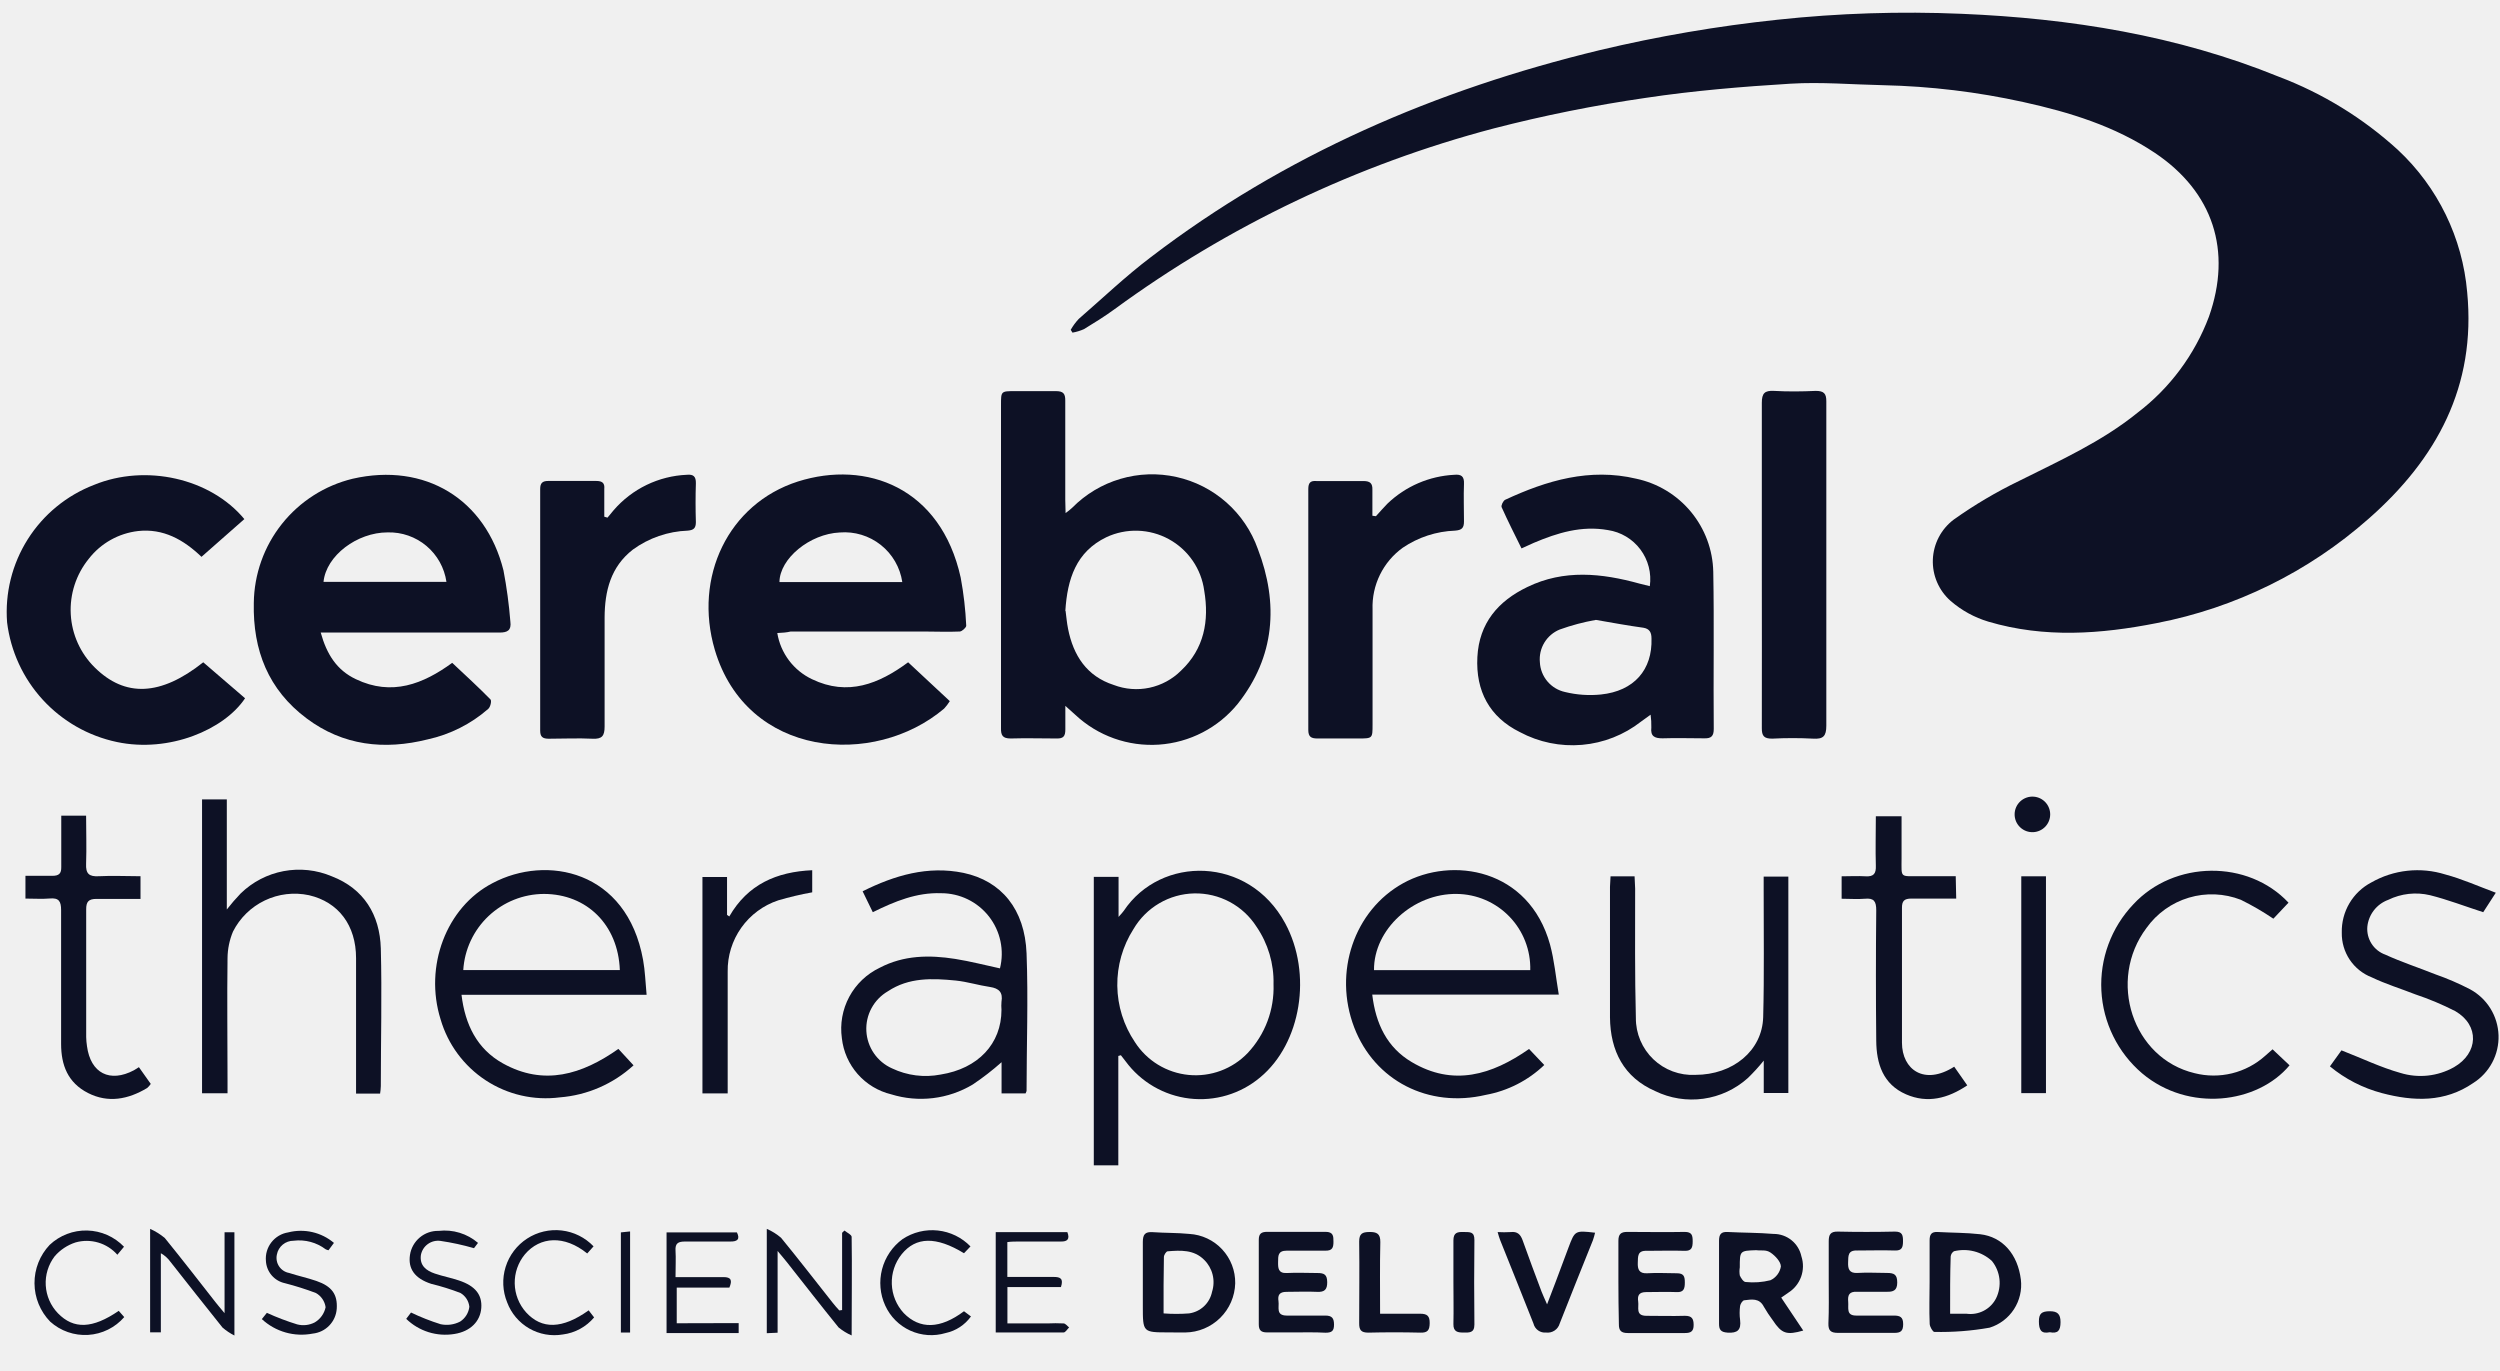
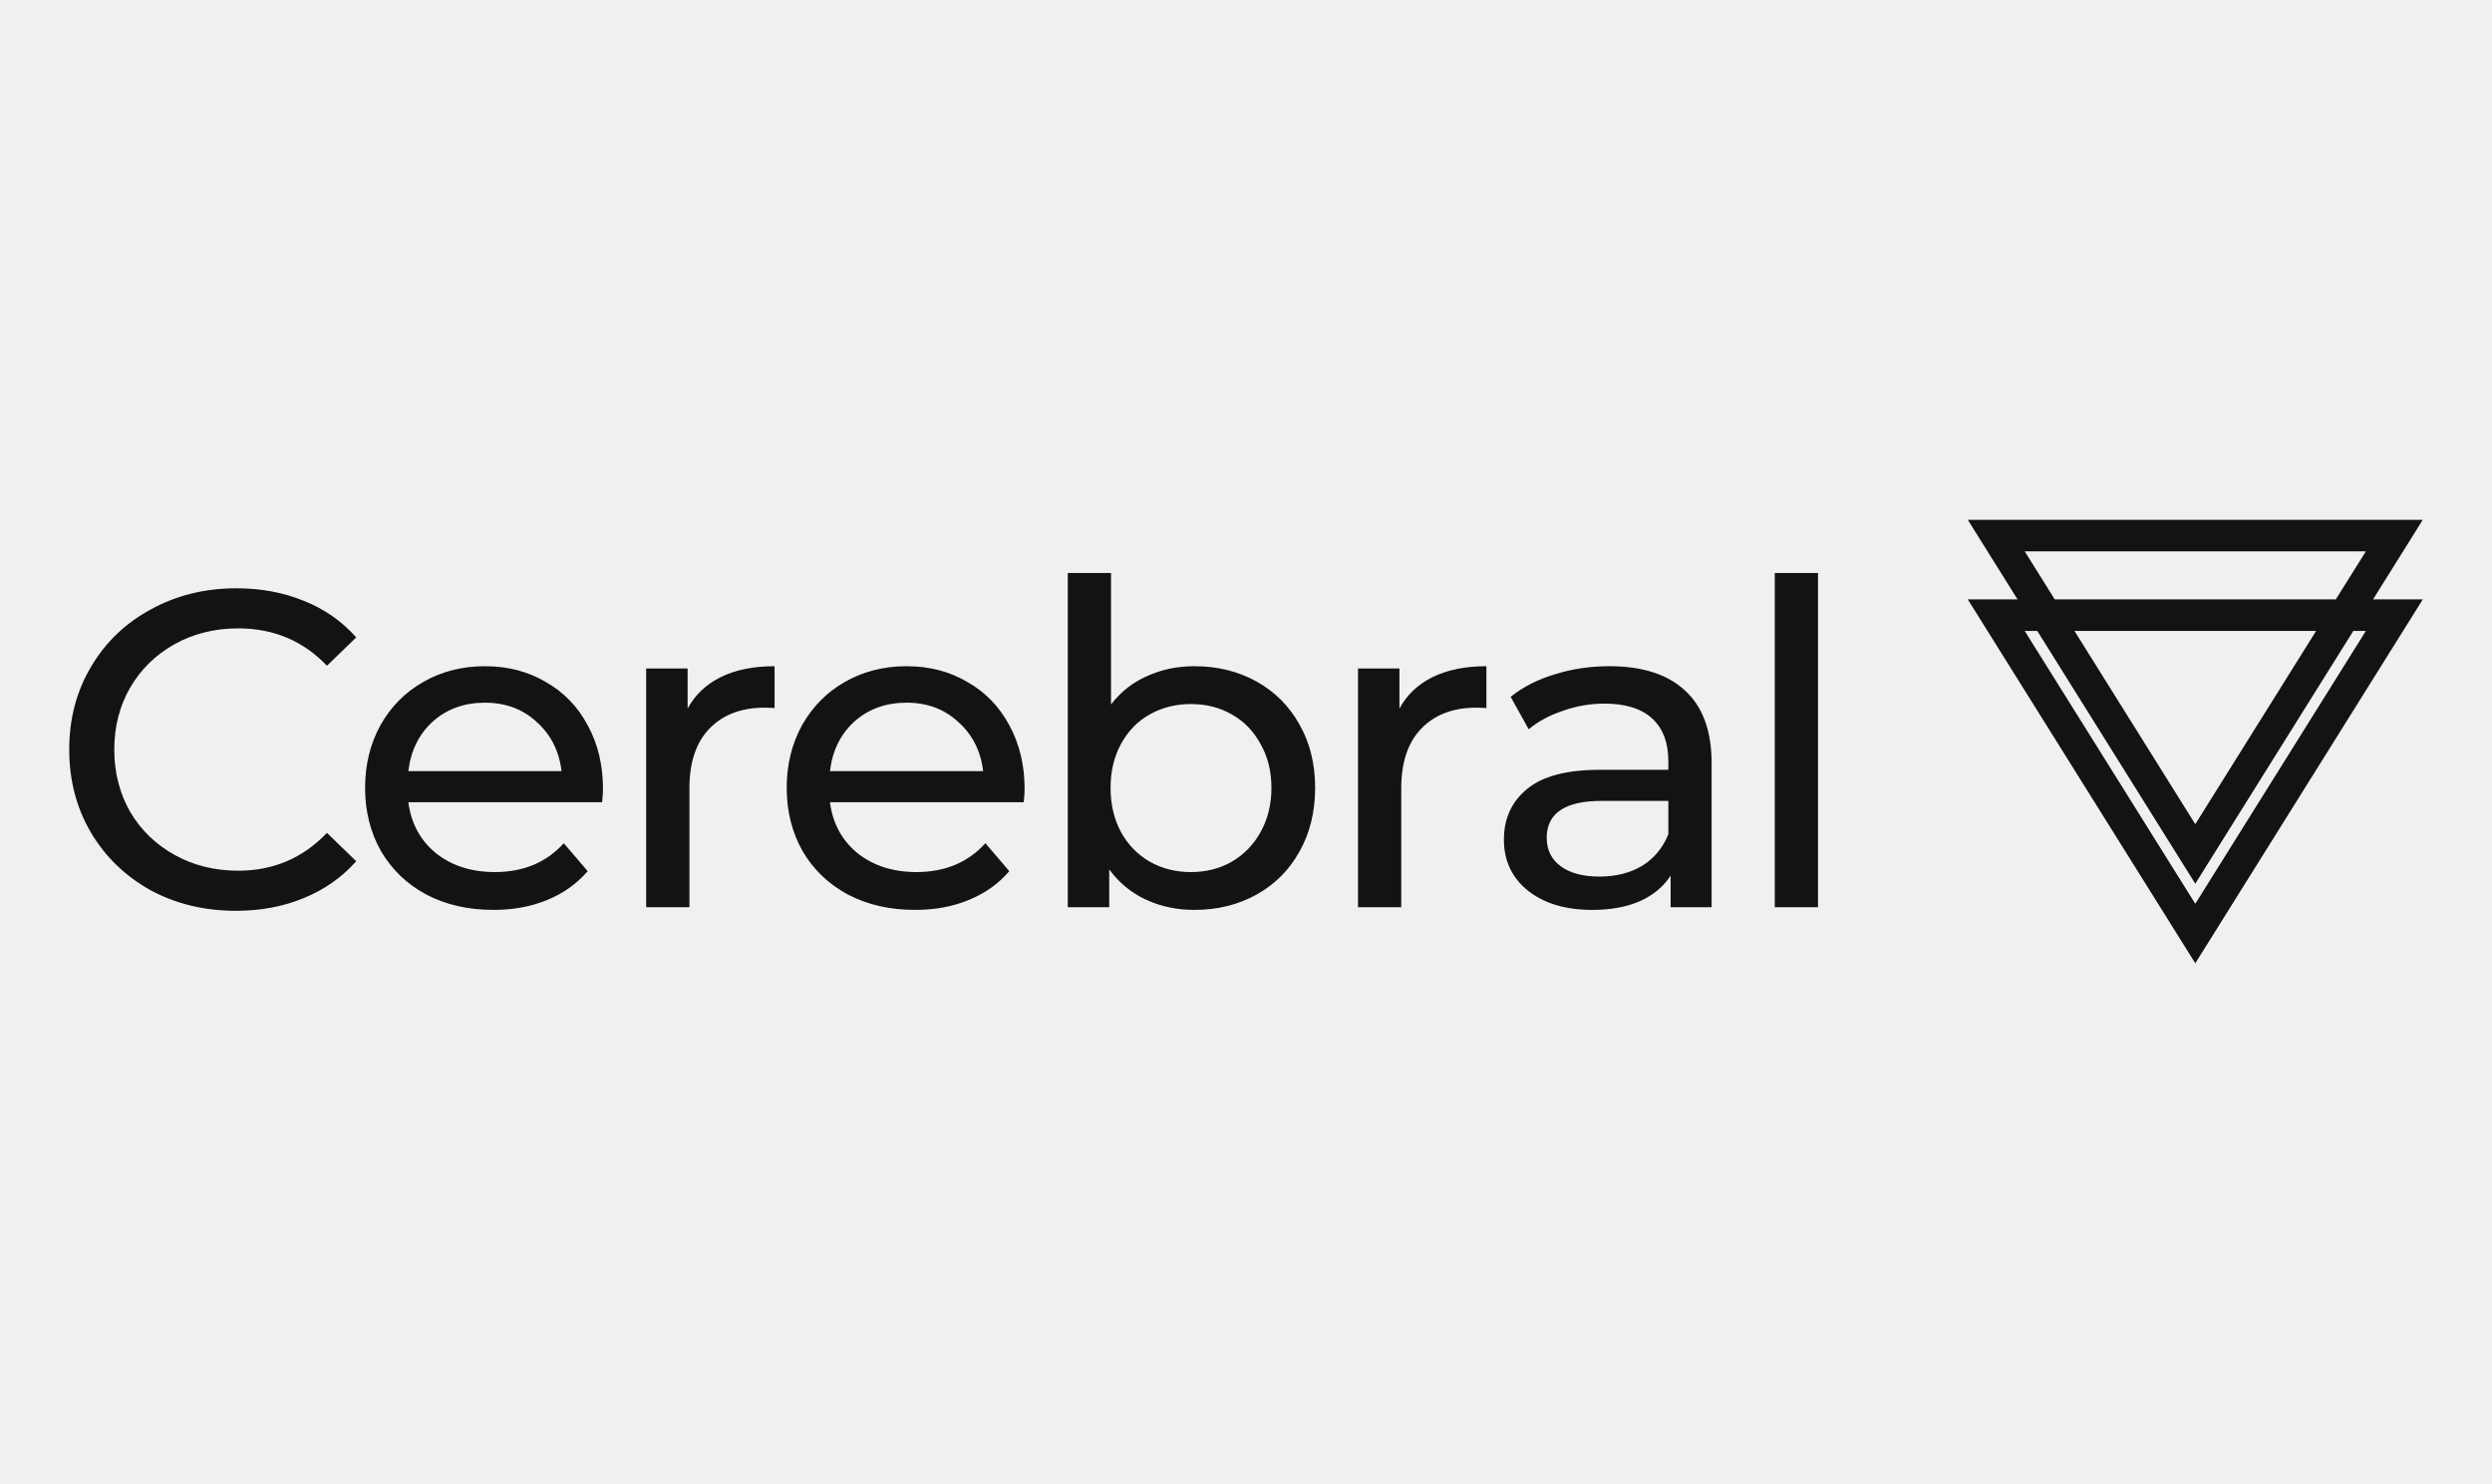
- <svg xmlns="http://www.w3.org/2000/svg" width="312" height="171" viewBox="0 0 312 171" fill="none">
-   <g clipPath="url(#clip0_1993_4773)">
-     <path d="M133.625 41.163C133.903 40.672 134.239 40.216 134.625 39.803C137.625 37.203 140.465 34.483 143.625 32.093C160.345 19.314 179.235 11.194 199.625 6.263C206.932 4.522 214.344 3.253 221.815 2.463C229.452 1.643 237.141 1.395 244.815 1.723C258.385 2.293 271.695 4.413 284.365 9.563C289.862 11.641 294.914 14.743 299.255 18.703C304.241 23.355 307.323 29.69 307.905 36.483C309.035 48.194 304.105 57.283 295.575 64.763C288.086 71.376 278.964 75.865 269.155 77.763C262.155 79.144 255.155 79.653 248.155 77.584C246.411 77.064 244.798 76.178 243.425 74.984C242.699 74.341 242.124 73.545 241.743 72.653C241.361 71.761 241.183 70.795 241.22 69.826C241.258 68.857 241.51 67.908 241.958 67.048C242.407 66.188 243.041 65.439 243.815 64.853C246.401 63.013 249.137 61.394 251.995 60.014C257.085 57.464 262.285 55.133 266.745 51.523C270.792 48.444 273.888 44.285 275.675 39.523C278.585 31.294 276.205 23.963 268.935 19.084C263.935 15.743 258.315 14.014 252.545 12.743C246.791 11.471 240.926 10.764 235.035 10.633C231.175 10.553 227.295 10.213 223.455 10.444C217.455 10.813 211.375 11.313 205.395 12.213C198.997 13.14 192.654 14.416 186.395 16.034C169.366 20.528 153.329 28.173 139.115 38.574C137.885 39.474 136.585 40.283 135.285 41.074C134.825 41.278 134.341 41.426 133.845 41.514L133.625 41.163Z" fill="#0D1125" />
-     <path d="M132.985 64.033C133.275 63.827 133.552 63.603 133.815 63.363C135.48 61.675 137.546 60.437 139.821 59.766C142.095 59.094 144.502 59.012 146.817 59.526C149.132 60.039 151.279 61.133 153.055 62.703C154.832 64.273 156.181 66.269 156.975 68.503C159.595 75.323 159.115 81.973 154.465 87.843C153.262 89.32 151.769 90.533 150.077 91.408C148.386 92.283 146.533 92.801 144.633 92.93C142.733 93.058 140.826 92.794 139.033 92.155C137.239 91.516 135.596 90.514 134.205 89.213L132.955 88.093C132.955 89.323 132.955 90.183 132.955 91.033C132.955 91.883 132.715 92.183 131.865 92.163C129.955 92.163 128.035 92.103 126.125 92.163C125.125 92.163 124.905 91.763 124.925 90.873C124.925 88.963 124.925 87.053 124.925 85.143V50.523C124.925 48.813 124.925 48.813 126.695 48.813C128.465 48.813 130.095 48.813 131.785 48.813C132.705 48.813 132.955 49.133 132.945 50.003C132.945 54.123 132.945 58.243 132.945 62.363L132.985 64.033ZM132.985 76.243C133.075 76.893 133.135 77.693 133.295 78.483C133.955 81.813 135.635 84.403 138.995 85.483C140.416 86.026 141.964 86.147 143.453 85.831C144.941 85.515 146.306 84.776 147.385 83.703C150.285 80.973 150.925 77.473 150.285 73.703C150.104 72.362 149.609 71.081 148.841 69.966C148.073 68.851 147.054 67.932 145.865 67.284C144.677 66.635 143.352 66.276 141.999 66.234C140.646 66.192 139.301 66.469 138.075 67.043C134.305 68.863 133.205 72.243 132.955 76.243H132.985Z" fill="#0D1125" />
-     <path d="M97.006 79.003C97.208 80.242 97.708 81.413 98.462 82.416C99.216 83.42 100.202 84.225 101.336 84.763C105.816 86.923 109.716 85.333 113.336 82.653L118.536 87.503C118.328 87.834 118.09 88.146 117.826 88.433C109.076 95.843 93.196 94.593 89.206 81.093C86.536 72.023 90.876 62.883 99.576 60.093C108.126 57.383 117.416 60.833 119.896 72.093C120.265 74.075 120.495 76.08 120.586 78.093C120.586 78.313 120.076 78.793 119.786 78.813C118.306 78.883 116.786 78.813 115.326 78.813H98.676C98.176 78.933 97.676 78.973 97.006 79.003ZM112.606 72.643C112.333 70.815 111.376 69.158 109.927 68.009C108.479 66.86 106.649 66.304 104.806 66.453C101.066 66.623 97.306 69.703 97.276 72.643H112.606Z" fill="#0D1125" />
-     <path d="M56.435 82.723C58.055 84.243 59.675 85.723 61.215 87.293C61.375 87.453 61.215 88.243 60.915 88.483C58.763 90.359 56.173 91.662 53.385 92.273C47.965 93.633 42.815 93.063 38.275 89.663C33.485 86.083 31.545 81.153 31.675 75.253C31.715 71.663 32.951 68.188 35.188 65.379C37.425 62.569 40.534 60.586 44.025 59.743C53.025 57.693 60.605 62.263 62.835 71.193C63.238 73.306 63.526 75.439 63.695 77.583C63.835 78.653 63.355 78.953 62.315 78.943C55.485 78.943 48.645 78.943 41.805 78.943H40.025C40.775 81.653 42.025 83.633 44.415 84.763C48.905 86.913 52.815 85.363 56.435 82.723ZM55.715 72.613C55.461 70.864 54.573 69.269 53.219 68.131C51.866 66.994 50.142 66.393 48.375 66.443C44.565 66.443 40.705 69.343 40.375 72.613H55.715Z" fill="#0D1125" />
-     <path d="M205.896 73.153C206.125 71.532 205.703 69.887 204.724 68.576C203.744 67.264 202.285 66.393 200.666 66.153C197.376 65.573 194.386 66.493 191.426 67.743L189.886 68.443C189.026 66.703 188.176 65.023 187.406 63.303C187.306 63.093 187.596 62.493 187.846 62.373C193.046 59.953 198.406 58.373 204.206 59.743C206.883 60.313 209.289 61.771 211.034 63.88C212.778 65.99 213.759 68.627 213.816 71.363C213.936 77.893 213.816 84.433 213.876 90.963C213.876 91.833 213.596 92.173 212.696 92.143C210.956 92.143 209.216 92.083 207.476 92.143C206.476 92.143 205.966 91.883 206.086 90.793C206.098 90.258 206.068 89.724 205.996 89.193L204.806 90.053C202.683 91.716 200.122 92.725 197.436 92.957C194.749 93.19 192.053 92.636 189.676 91.363C185.906 89.503 184.156 86.253 184.376 82.003C184.596 77.753 186.986 75.003 190.606 73.263C195.186 71.033 199.906 71.533 204.606 72.833L205.896 73.153ZM199.166 77.363C197.631 77.634 196.122 78.035 194.656 78.563C193.859 78.886 193.187 79.458 192.74 80.193C192.294 80.928 192.096 81.787 192.176 82.643C192.217 83.522 192.547 84.364 193.115 85.036C193.682 85.709 194.456 86.175 195.316 86.363C196.781 86.721 198.296 86.826 199.796 86.673C203.936 86.243 206.236 83.583 206.106 79.673C206.106 78.923 205.856 78.473 205.106 78.343C203.206 78.083 201.346 77.743 199.166 77.363Z" fill="#0D1125" />
-     <path d="M25.365 82.653L30.585 87.143C27.995 91.043 21.135 93.993 14.585 92.603C11.03 91.853 7.799 90.011 5.343 87.334C2.886 84.657 1.328 81.279 0.885 77.673C0.607 74.026 1.513 70.387 3.467 67.296C5.422 64.204 8.321 61.826 11.735 60.513C18.165 57.873 26.245 59.663 30.495 64.783L25.145 69.493C22.895 67.333 20.365 65.933 17.235 66.273C16.029 66.412 14.862 66.79 13.804 67.386C12.746 67.982 11.819 68.783 11.075 69.743C9.494 71.691 8.694 74.156 8.831 76.661C8.967 79.166 10.031 81.53 11.815 83.293C15.605 87.053 20.055 86.873 25.365 82.653Z" fill="#0D1125" />
-     <path d="M219.875 70.513C219.875 63.763 219.875 57.023 219.875 50.273C219.875 49.073 220.235 48.723 221.395 48.783C223.135 48.883 224.875 48.863 226.615 48.783C227.615 48.783 227.935 49.113 227.925 50.093C227.925 53.873 227.925 57.643 227.925 61.423C227.925 71.133 227.925 80.853 227.925 90.563C227.925 91.883 227.535 92.263 226.265 92.183C224.566 92.093 222.864 92.093 221.165 92.183C220.165 92.183 219.865 91.863 219.875 90.863C219.895 84.083 219.875 77.293 219.875 70.513Z" fill="#0D1125" />
-     <path d="M75.815 64.603L76.585 63.673C77.725 62.352 79.123 61.279 80.693 60.519C82.263 59.759 83.972 59.328 85.715 59.253C86.525 59.173 86.865 59.453 86.845 60.313C86.795 61.923 86.795 63.533 86.845 65.153C86.845 65.913 86.575 66.153 85.845 66.223C83.37 66.31 80.977 67.135 78.975 68.593C76.205 70.753 75.475 73.763 75.455 77.053C75.455 81.593 75.455 86.143 75.455 90.673C75.455 91.833 75.145 92.253 73.945 92.193C72.125 92.103 70.295 92.193 68.475 92.193C67.715 92.193 67.415 91.943 67.415 91.193C67.415 81.133 67.415 71.077 67.415 61.023C67.415 60.303 67.685 60.023 68.415 60.023C70.415 60.023 72.415 60.023 74.415 60.023C75.185 60.023 75.485 60.303 75.415 61.023C75.415 62.173 75.415 63.333 75.415 64.483L75.815 64.603Z" fill="#0D1125" />
-     <path d="M171.715 64.423C172.195 63.903 172.655 63.353 173.155 62.853C175.415 60.687 178.379 59.409 181.505 59.253C182.365 59.173 182.745 59.443 182.705 60.373C182.645 61.943 182.705 63.513 182.705 65.083C182.705 65.913 182.415 66.153 181.605 66.223C179.264 66.305 176.993 67.047 175.055 68.363C173.845 69.238 172.869 70.397 172.214 71.738C171.558 73.079 171.242 74.561 171.295 76.053C171.295 80.853 171.295 85.653 171.295 90.443C171.295 92.153 171.295 92.163 169.515 92.163C167.735 92.163 166.115 92.163 164.425 92.163C163.635 92.163 163.275 91.963 163.275 91.093C163.275 81.093 163.275 71.073 163.275 61.033C163.275 60.273 163.525 59.973 164.275 60.033C166.275 60.033 168.185 60.033 170.135 60.033C170.965 60.033 171.305 60.293 171.275 61.133C171.275 62.203 171.275 63.283 171.275 64.363L171.715 64.423Z" fill="#0D1125" />
-     <path d="M139.566 131.783V145.433H136.506V109.433H139.596V114.433C139.996 113.963 140.146 113.833 140.246 113.673C144.876 106.743 155.826 106.793 160.386 115.213C163.806 121.523 162.386 130.213 157.276 134.453C156.063 135.475 154.653 136.236 153.133 136.69C151.614 137.145 150.017 137.282 148.442 137.095C146.868 136.908 145.348 136.399 143.978 135.6C142.607 134.802 141.416 133.731 140.476 132.453C140.286 132.193 140.086 131.943 139.886 131.693L139.566 131.783ZM158.936 122.833C159 120.272 158.255 117.756 156.806 115.643C155.975 114.346 154.825 113.283 153.466 112.557C152.107 111.831 150.584 111.466 149.044 111.497C147.503 111.528 145.997 111.954 144.668 112.735C143.34 113.515 142.233 114.623 141.456 115.953C140.108 118.065 139.407 120.525 139.439 123.03C139.471 125.535 140.235 127.977 141.636 130.053C142.371 131.2 143.357 132.164 144.52 132.874C145.682 133.584 146.99 134.021 148.346 134.152C149.701 134.283 151.069 134.104 152.346 133.63C153.622 133.156 154.775 132.398 155.716 131.413C156.792 130.266 157.63 128.917 158.183 127.445C158.735 125.972 158.991 124.405 158.936 122.833Z" fill="#0D1125" />
-     <path d="M80.696 124.153H57.596C58.046 127.893 59.546 130.913 62.746 132.703C67.876 135.563 72.616 134.113 77.176 130.903L79.066 132.953C76.528 135.277 73.286 136.685 69.856 136.953C66.623 137.367 63.349 136.613 60.623 134.828C57.897 133.042 55.898 130.342 54.986 127.213C52.916 120.613 55.686 113.213 61.476 110.213C68.196 106.643 78.226 108.583 80.256 119.793C80.506 121.163 80.546 122.563 80.696 124.153ZM77.356 121.063C77.146 115.423 73.246 111.573 67.876 111.563C65.306 111.574 62.837 112.561 60.968 114.326C59.1 116.09 57.973 118.499 57.816 121.063H77.356Z" fill="#0D1125" />
-     <path d="M194.536 124.123H171.256C171.686 127.783 173.116 130.733 176.176 132.543C181.356 135.623 186.176 134.163 190.826 130.913L192.726 132.913C190.706 134.845 188.165 136.142 185.416 136.643C178.276 138.323 171.556 134.873 169.006 128.223C166.366 121.333 169.006 113.603 175.116 110.223C181.226 106.843 190.816 108.393 193.446 117.883C193.976 119.843 194.156 121.863 194.536 124.123ZM190.976 121.073C191.008 119.845 190.795 118.623 190.35 117.478C189.906 116.332 189.238 115.287 188.385 114.402C187.533 113.517 186.513 112.81 185.385 112.323C184.258 111.836 183.044 111.578 181.816 111.563C176.386 111.473 171.426 115.983 171.476 121.073H190.976Z" fill="#0D1125" />
-     <path d="M108.925 113.843L107.655 111.233C111.655 109.233 115.785 108.023 120.235 108.933C124.965 109.933 127.905 113.463 128.115 118.993C128.335 124.713 128.115 130.443 128.115 136.163C128.086 136.264 128.046 136.362 127.995 136.453H124.995V132.563C123.863 133.57 122.663 134.499 121.405 135.343C119.89 136.252 118.2 136.832 116.446 137.044C114.692 137.256 112.913 137.095 111.225 136.573C109.604 136.181 108.142 135.298 107.04 134.046C105.938 132.793 105.248 131.232 105.065 129.573C104.814 127.794 105.138 125.981 105.988 124.398C106.839 122.816 108.173 121.546 109.795 120.773C112.795 119.203 115.985 119.163 119.215 119.673C121.095 119.973 122.935 120.453 124.795 120.853C125.074 119.739 125.094 118.576 124.855 117.453C124.616 116.329 124.124 115.275 123.416 114.371C122.708 113.466 121.804 112.735 120.771 112.233C119.738 111.731 118.604 111.471 117.455 111.473C114.405 111.363 111.675 112.483 108.925 113.843ZM124.985 126.023C124.956 125.691 124.956 125.356 124.985 125.023C125.185 123.853 124.685 123.343 123.545 123.173C122.115 122.963 120.725 122.523 119.295 122.373C116.365 122.083 113.435 121.963 110.805 123.713C109.944 124.214 109.237 124.943 108.764 125.82C108.29 126.697 108.068 127.687 108.122 128.682C108.176 129.678 108.503 130.638 109.069 131.459C109.634 132.28 110.415 132.928 111.325 133.333C113.214 134.234 115.342 134.504 117.395 134.103C122.055 133.363 124.985 130.273 124.985 126.023Z" fill="#0D1125" />
-     <path d="M47.436 136.483H44.436C44.436 136.013 44.436 135.563 44.436 135.113C44.436 129.933 44.436 124.753 44.436 119.573C44.436 115.473 42.236 112.573 38.566 111.723C36.705 111.325 34.764 111.554 33.047 112.376C31.33 113.197 29.933 114.564 29.076 116.263C28.636 117.316 28.405 118.443 28.396 119.583C28.326 124.673 28.396 129.773 28.396 134.863V136.443H25.216V99.763H28.306V113.503C28.847 112.807 29.425 112.14 30.036 111.503C31.51 110.067 33.375 109.097 35.398 108.716C37.42 108.336 39.511 108.561 41.406 109.363C45.406 110.903 47.406 114.163 47.526 118.363C47.676 124.093 47.526 129.823 47.526 135.553C47.515 135.865 47.485 136.176 47.436 136.483Z" fill="#0D1125" />
-     <path d="M200.996 109.363H203.996C203.996 109.903 204.066 110.363 204.066 110.893C204.066 116.273 204.016 121.673 204.156 127.053C204.15 128.014 204.341 128.966 204.717 129.85C205.092 130.735 205.644 131.533 206.338 132.197C207.033 132.861 207.856 133.376 208.756 133.71C209.657 134.045 210.616 134.192 211.576 134.143C216.246 134.143 219.936 131.143 220.046 126.923C220.186 121.623 220.096 116.323 220.106 111.013V109.403H223.186V136.403H220.116V132.363C219.496 133.135 218.828 133.866 218.116 134.553C216.567 135.94 214.64 136.834 212.581 137.121C210.522 137.407 208.425 137.074 206.556 136.163C202.666 134.463 200.966 131.163 200.926 126.973C200.926 121.533 200.926 116.103 200.926 110.673C200.936 110.273 200.966 109.893 200.996 109.363Z" fill="#0D1125" />
-     <path d="M311.475 111.413C310.735 112.573 310.255 113.313 309.905 113.843C307.595 113.093 305.465 112.273 303.275 111.723C301.518 111.304 299.669 111.509 298.045 112.303C297.344 112.561 296.729 113.009 296.27 113.597C295.81 114.186 295.525 114.891 295.445 115.633C295.378 116.385 295.562 117.138 295.969 117.774C296.377 118.409 296.984 118.891 297.695 119.143C299.695 120.063 301.875 120.773 303.955 121.603C305.434 122.12 306.875 122.742 308.265 123.463C309.307 124.027 310.183 124.853 310.806 125.859C311.429 126.866 311.777 128.018 311.817 129.202C311.856 130.385 311.585 131.558 311.031 132.604C310.476 133.65 309.657 134.532 308.655 135.163C305.105 137.603 301.215 137.463 297.275 136.423C294.892 135.794 292.674 134.655 290.775 133.083L292.215 131.083C294.785 132.083 297.115 133.213 299.575 133.903C300.677 134.242 301.837 134.354 302.983 134.232C304.13 134.11 305.239 133.756 306.245 133.193C309.325 131.433 309.465 127.963 306.425 126.193C304.814 125.369 303.142 124.667 301.425 124.093C299.615 123.383 297.745 122.813 295.995 121.973C294.875 121.539 293.915 120.771 293.246 119.773C292.578 118.774 292.232 117.595 292.255 116.393C292.224 115.111 292.552 113.845 293.202 112.738C293.853 111.632 294.799 110.73 295.935 110.133C297.324 109.34 298.861 108.842 300.451 108.67C302.041 108.498 303.649 108.656 305.175 109.133C307.245 109.683 309.245 110.583 311.475 111.413Z" fill="#0D1125" />
-     <path d="M285.606 112.653L283.716 114.653C282.418 113.774 281.062 112.986 279.656 112.293C277.583 111.486 275.3 111.393 273.168 112.029C271.037 112.664 269.178 113.993 267.886 115.803C262.966 122.353 266.136 132.083 273.886 133.933C275.417 134.322 277.021 134.328 278.555 133.952C280.09 133.575 281.508 132.827 282.686 131.773C282.976 131.533 283.256 131.273 283.616 130.953L285.736 132.953C281.736 137.743 273.136 138.843 267.336 133.953C265.832 132.67 264.605 131.093 263.731 129.319C262.857 127.546 262.354 125.613 262.252 123.638C262.15 121.663 262.451 119.689 263.138 117.834C263.825 115.98 264.882 114.285 266.246 112.853C271.336 107.363 280.546 107.253 285.606 112.653Z" fill="#0D1125" />
-     <path d="M244.135 112.143C242.185 112.143 240.365 112.143 238.545 112.143C237.655 112.143 237.355 112.433 237.365 113.323C237.365 118.923 237.365 124.523 237.365 130.123C237.365 133.503 240.165 135.503 243.885 133.123L245.515 135.453C243.085 137.083 240.565 137.743 237.875 136.573C235.005 135.323 234.175 132.753 234.155 129.883C234.102 124.45 234.102 119.02 234.155 113.593C234.155 112.483 233.865 112.053 232.735 112.163C231.805 112.243 230.875 112.163 229.835 112.163V109.363C230.835 109.363 231.835 109.303 232.835 109.363C233.835 109.423 234.145 109.023 234.105 108.043C234.045 106.043 234.105 103.983 234.105 101.873H237.315C237.315 103.603 237.315 105.363 237.315 107.123C237.315 109.623 237.065 109.333 239.585 109.353H244.075L244.135 112.143Z" fill="#0D1125" />
-     <path d="M3.176 112.143V109.303C4.286 109.303 5.406 109.303 6.526 109.303C7.356 109.303 7.666 109.023 7.646 108.193C7.646 106.083 7.646 103.973 7.646 101.793H10.746C10.746 103.793 10.816 105.793 10.746 107.793C10.686 109.043 11.116 109.423 12.336 109.353C14.026 109.263 15.726 109.353 17.536 109.353V112.183C15.686 112.183 13.866 112.183 12.056 112.183C11.056 112.183 10.746 112.523 10.756 113.513C10.756 118.813 10.756 124.123 10.756 129.423C10.764 129.805 10.797 130.186 10.856 130.563C11.306 133.943 13.716 135.163 16.726 133.563C16.906 133.463 17.076 133.343 17.336 133.183L18.816 135.273C18.69 135.463 18.539 135.635 18.366 135.783C16.006 137.203 13.496 137.693 10.976 136.403C8.456 135.113 7.626 132.923 7.626 130.273C7.626 124.713 7.626 119.143 7.626 113.583C7.626 112.493 7.356 112.023 6.196 112.133C5.276 112.213 4.296 112.143 3.176 112.143Z" fill="#0D1125" />
-     <path d="M101.365 108.603V111.363C99.935 111.62 98.519 111.954 97.125 112.363C95.263 112.982 93.647 114.179 92.512 115.78C91.377 117.381 90.783 119.302 90.815 121.263C90.815 125.803 90.815 130.343 90.815 134.883V136.453H87.665V109.453H90.735V114.183L91.015 114.373C93.325 110.363 96.915 108.803 101.365 108.603Z" fill="#0D1125" />
-     <path d="M222.295 161.943L225.045 166.053C222.965 166.653 222.355 166.443 221.245 164.773C220.838 164.23 220.464 163.662 220.125 163.073C219.565 161.973 218.605 162.163 217.695 162.273C217.485 162.273 217.205 162.713 217.165 162.973C217.086 163.561 217.086 164.156 217.165 164.743C217.315 165.983 216.835 166.393 215.605 166.313C214.755 166.253 214.525 165.953 214.535 165.163C214.535 161.723 214.535 158.29 214.535 154.863C214.535 154.043 214.785 153.703 215.625 153.753C217.525 153.853 219.435 153.833 221.335 153.993C222.149 153.987 222.94 154.263 223.575 154.773C224.209 155.283 224.647 155.997 224.815 156.793C225.088 157.625 225.074 158.523 224.777 159.346C224.48 160.169 223.916 160.868 223.175 161.333L222.295 161.943ZM219.175 156.023C217.125 156.093 217.125 156.093 217.125 158.173C217.07 158.504 217.07 158.842 217.125 159.173C217.265 159.503 217.585 159.983 217.845 159.993C218.887 160.103 219.94 160.029 220.955 159.773C221.294 159.614 221.589 159.376 221.815 159.078C222.042 158.78 222.193 158.432 222.255 158.063C222.255 157.473 221.555 156.723 220.965 156.323C220.375 155.923 219.815 156.113 219.175 156.023Z" fill="#0D1125" />
-     <path d="M252.256 109.363H255.336V136.423H252.256V109.363Z" fill="#0D1125" />
-     <path d="M145.865 166.283C142.625 166.283 142.625 166.283 142.625 163.003C142.625 160.333 142.625 157.653 142.625 155.003C142.625 154.063 142.905 153.703 143.865 153.773C145.385 153.883 146.915 153.843 148.425 153.993C149.99 154.083 151.46 154.774 152.527 155.922C153.595 157.07 154.178 158.586 154.155 160.153C154.111 161.785 153.437 163.337 152.273 164.481C151.109 165.626 149.547 166.276 147.915 166.293C147.215 166.303 146.535 166.283 145.865 166.283ZM145.215 163.913C146.273 163.994 147.337 163.994 148.395 163.913C149.095 163.817 149.747 163.505 150.261 163.022C150.775 162.538 151.126 161.906 151.265 161.213C151.486 160.52 151.51 159.778 151.333 159.071C151.157 158.365 150.787 157.721 150.265 157.213C148.985 155.943 147.345 156.033 145.725 156.163C145.545 156.163 145.255 156.623 145.255 156.873C145.205 159.153 145.215 161.433 145.215 163.913Z" fill="#0D1125" />
-     <path d="M240.815 160.013C240.815 158.273 240.815 156.533 240.815 154.803C240.815 154.043 241.055 153.713 241.815 153.753C243.585 153.853 245.375 153.833 247.125 154.033C249.925 154.353 251.815 156.533 252.205 159.693C252.358 160.991 252.051 162.302 251.339 163.398C250.627 164.493 249.554 165.306 248.305 165.693C246.029 166.097 243.717 166.275 241.405 166.223C241.215 166.223 240.835 165.573 240.825 165.223C240.745 163.483 240.815 161.743 240.815 160.013ZM243.415 163.953C244.225 163.953 244.815 163.953 245.415 163.953C246.156 164.057 246.911 163.927 247.575 163.581C248.238 163.235 248.777 162.691 249.115 162.023C249.479 161.277 249.622 160.442 249.529 159.616C249.435 158.791 249.108 158.009 248.585 157.363C247.957 156.789 247.196 156.378 246.372 156.167C245.547 155.956 244.683 155.952 243.855 156.153C243.741 156.224 243.644 156.321 243.573 156.435C243.502 156.55 243.458 156.679 243.445 156.813C243.365 159.133 243.375 161.453 243.375 163.953H243.415Z" fill="#0D1125" />
-     <path d="M161.656 166.283C160.466 166.283 159.286 166.283 158.096 166.283C157.396 166.283 157.096 166.023 157.096 165.283C157.096 161.77 157.096 158.253 157.096 154.733C157.096 153.953 157.416 153.733 158.166 153.733C160.586 153.733 163.006 153.733 165.416 153.733C166.416 153.733 166.416 154.283 166.416 154.973C166.416 155.663 166.296 156.103 165.416 156.083C163.806 156.083 162.196 156.083 160.586 156.083C159.466 156.083 159.516 156.743 159.506 157.493C159.496 158.243 159.506 158.933 160.606 158.873C161.876 158.803 163.156 158.873 164.426 158.873C165.276 158.873 165.626 159.083 165.636 160.013C165.646 160.943 165.296 161.273 164.366 161.223C163.096 161.163 161.826 161.223 160.556 161.223C159.646 161.223 159.446 161.653 159.556 162.393C159.666 163.133 159.196 164.163 160.556 164.183C162.166 164.183 163.786 164.183 165.396 164.183C166.236 164.183 166.486 164.513 166.486 165.323C166.486 166.133 166.176 166.323 165.416 166.323C164.116 166.253 162.886 166.283 161.656 166.283Z" fill="#0D1125" />
-     <path d="M228.225 159.923C228.225 158.273 228.225 156.613 228.225 154.923C228.225 154.093 228.425 153.683 229.365 153.703C231.745 153.757 234.122 153.757 236.495 153.703C237.405 153.703 237.495 154.143 237.495 154.893C237.495 155.643 237.375 156.093 236.495 156.063C234.925 156.013 233.355 156.063 231.785 156.063C230.585 156.013 230.675 156.753 230.645 157.553C230.615 158.353 230.775 158.923 231.815 158.863C233.035 158.783 234.275 158.863 235.495 158.863C236.415 158.863 236.775 159.083 236.775 160.063C236.775 161.043 236.285 161.243 235.445 161.213C234.215 161.213 232.975 161.213 231.755 161.213C230.755 161.163 230.585 161.653 230.655 162.453C230.725 163.253 230.375 164.183 231.655 164.183C233.225 164.183 234.795 164.183 236.355 164.183C237.145 164.183 237.515 164.383 237.515 165.253C237.515 166.123 237.195 166.353 236.385 166.343C234.055 166.343 231.715 166.343 229.385 166.343C228.505 166.343 228.165 166.083 228.185 165.183C228.265 163.363 228.225 161.663 228.225 159.923Z" fill="#0D1125" />
-     <path d="M201.976 159.943C201.976 158.253 201.976 156.553 201.976 154.853C201.976 154.033 202.276 153.733 203.106 153.743C205.486 153.743 207.866 153.793 210.246 153.743C211.156 153.743 211.246 154.173 211.246 154.923C211.246 155.673 211.126 156.133 210.246 156.103C208.676 156.053 207.096 156.103 205.526 156.103C204.326 156.053 204.426 156.813 204.396 157.603C204.366 158.393 204.546 158.963 205.576 158.903C206.806 158.823 208.036 158.903 209.266 158.903C210.176 158.903 210.266 159.333 210.266 160.083C210.266 160.833 210.116 161.293 209.266 161.253C207.996 161.203 206.716 161.253 205.446 161.253C204.536 161.253 204.336 161.683 204.446 162.433C204.556 163.183 204.086 164.193 205.446 164.213C207.056 164.213 208.676 164.263 210.286 164.213C211.146 164.213 211.366 164.573 211.366 165.363C211.366 166.153 211.016 166.363 210.286 166.363C207.906 166.363 205.526 166.363 203.146 166.363C202.296 166.363 202.026 166.043 202.036 165.243C201.996 163.433 201.976 161.683 201.976 159.943Z" fill="#0D1125" />
-     <path d="M186.905 153.763C187.448 153.794 187.992 153.794 188.535 153.763C189.375 153.663 189.755 154.063 190.015 154.763C190.775 156.913 191.585 159.053 192.385 161.193C192.545 161.613 192.735 162.003 193.075 162.783C193.525 161.593 193.835 160.783 194.145 159.983C194.675 158.553 195.215 157.123 195.745 155.703C196.555 153.553 196.555 153.553 199.065 153.843C198.992 154.161 198.902 154.475 198.795 154.783C197.415 158.243 196.005 161.693 194.655 165.163C194.555 165.525 194.328 165.839 194.017 166.048C193.705 166.258 193.328 166.348 192.955 166.303C192.6 166.337 192.244 166.242 191.954 166.034C191.664 165.826 191.458 165.521 191.375 165.173C190.015 161.713 188.615 158.263 187.235 154.803C187.115 154.533 187.035 154.203 186.905 153.763Z" fill="#0D1125" />
-     <path d="M29.255 166.673C28.719 166.403 28.219 166.067 27.765 165.673C25.585 162.963 23.445 160.223 21.285 157.493C20.968 157.045 20.554 156.673 20.075 156.403V166.273H18.735V153.363C19.395 153.657 20.011 154.04 20.565 154.503C22.705 157.133 24.785 159.823 26.885 162.503C27.165 162.863 27.465 163.213 28.025 163.883V153.783H29.255V166.673Z" fill="#0D1125" />
-     <path d="M105.095 163.493V153.853L105.385 153.573C105.705 153.833 106.285 154.093 106.285 154.363C106.345 158.303 106.285 162.243 106.285 166.663C105.699 166.406 105.15 166.07 104.655 165.663C102.465 162.963 100.335 160.213 98.175 157.483C97.895 157.123 97.595 156.783 97.045 156.123V166.323L95.695 166.383V153.363C96.341 153.642 96.941 154.016 97.475 154.473C99.655 157.133 101.755 159.853 103.885 162.543C104.165 162.903 104.465 163.243 104.745 163.543L105.095 163.493Z" fill="#0D1125" />
-     <path d="M172.235 163.953C174.045 163.953 175.645 163.953 177.235 163.953C178.125 163.953 178.435 164.243 178.425 165.123C178.415 166.003 178.175 166.343 177.265 166.313C175.092 166.26 172.929 166.26 170.775 166.313C169.855 166.313 169.615 165.983 169.625 165.123C169.625 161.733 169.675 158.343 169.625 154.953C169.625 153.953 170.015 153.763 170.905 153.753C171.795 153.743 172.285 153.943 172.265 155.023C172.195 157.913 172.235 160.833 172.235 163.953Z" fill="#0D1125" />
-     <path d="M133.206 153.773C133.546 154.653 133.206 154.963 132.376 154.943C130.636 154.943 128.886 154.943 127.146 154.943C126.696 154.943 126.236 154.943 125.716 155.013V159.363C127.646 159.363 129.576 159.363 131.506 159.363C132.316 159.363 132.756 159.553 132.406 160.623H125.726V165.163H130.726C131.392 165.13 132.059 165.13 132.726 165.163C132.976 165.163 133.186 165.483 133.426 165.663C133.196 165.883 132.966 166.293 132.736 166.293C129.936 166.293 127.146 166.293 124.266 166.293V153.773H133.206Z" fill="#0D1125" />
-     <path d="M92.186 165.123V166.363H83.186V153.803H91.966C92.376 154.633 92.066 154.963 91.115 154.943C89.246 154.943 87.376 154.943 85.505 154.943C84.665 154.943 84.246 155.133 84.305 156.073C84.365 157.013 84.305 158.173 84.305 159.383C86.406 159.383 88.305 159.383 90.305 159.383C91.236 159.383 91.415 159.773 91.025 160.693H84.456V165.143L92.186 165.123Z" fill="#0D1125" />
-     <path d="M41.676 155.113L40.996 156.033C40.874 156.009 40.757 155.968 40.646 155.913C39.502 155.05 38.068 154.666 36.646 154.843C36.151 154.84 35.671 155.01 35.289 155.324C34.907 155.638 34.647 156.077 34.556 156.563C34.499 156.815 34.494 157.075 34.54 157.328C34.586 157.581 34.683 157.823 34.825 158.037C34.967 158.252 35.151 158.436 35.366 158.578C35.581 158.72 35.822 158.817 36.076 158.863C37.206 159.233 38.366 159.473 39.486 159.863C41.426 160.533 42.136 161.543 42.026 163.323C41.973 164.112 41.643 164.858 41.094 165.427C40.545 165.996 39.812 166.352 39.026 166.433C37.9 166.653 36.737 166.604 35.634 166.29C34.53 165.975 33.517 165.404 32.676 164.623L33.306 163.843C34.533 164.405 35.796 164.886 37.086 165.283C37.825 165.475 38.608 165.386 39.286 165.033C39.629 164.829 39.927 164.555 40.159 164.23C40.391 163.905 40.554 163.535 40.636 163.143C40.585 162.772 40.448 162.418 40.236 162.109C40.024 161.8 39.743 161.545 39.416 161.363C38.152 160.886 36.864 160.479 35.556 160.143C34.91 160.006 34.327 159.658 33.899 159.156C33.47 158.653 33.22 158.023 33.186 157.363C33.112 156.528 33.358 155.696 33.874 155.036C34.39 154.375 35.138 153.934 35.966 153.803C36.953 153.551 37.986 153.539 38.98 153.767C39.973 153.995 40.897 154.456 41.676 155.113Z" fill="#0D1125" />
-     <path d="M59.655 155.113L59.155 155.773C57.781 155.375 56.381 155.071 54.965 154.863C54.407 154.788 53.842 154.931 53.387 155.262C52.932 155.594 52.623 156.089 52.525 156.643C52.355 157.953 53.205 158.583 54.275 158.943C55.345 159.303 56.275 159.463 57.275 159.803C59.325 160.483 60.185 161.593 60.065 163.233C59.945 164.873 58.745 166.163 56.695 166.483C55.617 166.658 54.513 166.579 53.471 166.25C52.429 165.922 51.479 165.355 50.695 164.593L51.295 163.803C52.492 164.379 53.728 164.867 54.995 165.263C55.819 165.438 56.678 165.321 57.425 164.933C57.741 164.729 58.008 164.457 58.207 164.137C58.406 163.817 58.532 163.457 58.575 163.083C58.538 162.73 58.418 162.39 58.225 162.091C58.032 161.792 57.772 161.543 57.465 161.363C56.275 160.904 55.056 160.523 53.815 160.223C51.765 159.553 50.905 158.353 51.165 156.613C51.294 155.763 51.729 154.989 52.388 154.437C53.047 153.884 53.886 153.591 54.745 153.613C55.623 153.511 56.512 153.591 57.357 153.849C58.202 154.108 58.985 154.538 59.655 155.113Z" fill="#0D1125" />
-     <path d="M73.466 163.533L74.145 164.413C73.157 165.591 71.761 166.351 70.236 166.543C68.794 166.787 67.313 166.521 66.046 165.791C64.78 165.061 63.807 163.913 63.295 162.543C62.717 161.133 62.649 159.565 63.103 158.11C63.557 156.656 64.506 155.405 65.784 154.575C67.062 153.745 68.59 153.387 70.104 153.564C71.618 153.741 73.023 154.441 74.076 155.543L73.285 156.433C70.436 154.123 67.406 154.303 65.505 156.543C64.66 157.568 64.21 158.863 64.237 160.191C64.264 161.52 64.768 162.794 65.656 163.783C67.615 165.923 70.165 165.883 73.466 163.533Z" fill="#0D1125" />
-     <path d="M14.816 163.593L15.506 164.373C14.941 165.024 14.252 165.556 13.479 165.937C12.706 166.319 11.865 166.543 11.005 166.596C10.145 166.649 9.283 166.53 8.469 166.246C7.656 165.963 6.906 165.52 6.266 164.943C5.02 163.664 4.318 161.953 4.305 160.168C4.292 158.382 4.969 156.661 6.196 155.363C7.46 154.17 9.145 153.524 10.883 153.567C12.621 153.61 14.272 154.339 15.476 155.593L14.646 156.593C14.011 155.872 13.185 155.344 12.263 155.072C11.341 154.8 10.361 154.793 9.436 155.053C8.419 155.381 7.512 155.983 6.816 156.793C6.027 157.832 5.634 159.117 5.709 160.419C5.785 161.721 6.322 162.953 7.226 163.893C9.186 165.913 11.536 165.843 14.816 163.593Z" fill="#0D1125" />
-     <path d="M121.116 155.553L120.306 156.403C116.826 154.283 114.306 154.333 112.526 156.533C111.685 157.586 111.249 158.905 111.297 160.251C111.345 161.598 111.873 162.883 112.786 163.873C114.786 165.923 117.336 165.873 120.306 163.643L121.176 164.293C120.416 165.352 119.29 166.09 118.016 166.363C116.556 166.8 114.989 166.692 113.603 166.062C112.216 165.431 111.106 164.32 110.476 162.933C109.826 161.514 109.687 159.914 110.08 158.404C110.474 156.894 111.376 155.565 112.636 154.643C113.933 153.781 115.491 153.4 117.04 153.566C118.589 153.732 120.031 154.435 121.116 155.553Z" fill="#0D1125" />
-     <path d="M181.386 159.893C181.386 158.193 181.386 156.503 181.386 154.803C181.386 153.803 181.906 153.733 182.676 153.753C183.446 153.773 184.016 153.683 184.006 154.753C183.966 158.267 183.966 161.783 184.006 165.303C184.006 166.373 183.356 166.303 182.666 166.303C181.976 166.303 181.356 166.243 181.386 165.233C181.426 163.453 181.386 161.673 181.386 159.893Z" fill="#0D1125" />
-     <path d="M78.635 166.303H77.485V153.803L78.635 153.683V166.303Z" fill="#0D1125" />
-     <path d="M253.816 99.423C254.377 99.467 254.901 99.722 255.282 100.138C255.662 100.554 255.87 101.098 255.864 101.662C255.857 102.225 255.637 102.765 255.247 103.172C254.858 103.579 254.328 103.822 253.766 103.853C253.462 103.87 253.159 103.824 252.874 103.719C252.589 103.613 252.328 103.451 252.109 103.24C251.889 103.03 251.715 102.777 251.597 102.497C251.48 102.217 251.421 101.916 251.424 101.612C251.427 101.308 251.493 101.008 251.617 100.73C251.741 100.453 251.921 100.204 252.145 99.999C252.369 99.794 252.633 99.637 252.921 99.538C253.208 99.439 253.513 99.4 253.816 99.423Z" fill="#0D1125" />
-     <path d="M255.815 166.263C254.715 166.493 254.465 165.953 254.455 164.933C254.445 163.913 254.825 163.653 255.785 163.643C256.745 163.633 257.165 163.973 257.155 165.023C257.145 166.073 256.815 166.453 255.815 166.263Z" fill="#0D1125" />
-   </g>
-   <defs>
-     <clipPath id="clip0_1993_4773">
-       <rect width="311" height="169.66" fill="white" transform="translate(0.81543 0.363403)" />
-     </clipPath>
-   </defs>
+ <svg xmlns="http://www.w3.org/2000/svg" width="252" height="150" viewBox="0 0 252 150" fill="none">
+   <path fill-rule="evenodd" clip-rule="evenodd" d="M221.996 89.376L206.017 63.813H204.747L221.996 91.409L239.245 63.813H237.975L221.996 89.376ZM198.991 60.624H204.024L198.991 52.575H245L239.969 60.624H245L221.996 97.425L198.991 60.624ZM221.996 83.359L209.779 63.813H234.214L221.996 83.359ZM207.785 60.624H236.206L239.245 55.763H204.747L207.785 60.624ZM15.201 90.022C17.783 91.419 20.669 92.118 23.858 92.118C26.349 92.118 28.627 91.692 30.692 90.842C32.788 89.992 34.565 88.746 36.023 87.106L33.062 84.236C30.632 86.787 27.64 88.063 24.086 88.063C21.717 88.063 19.575 87.531 17.662 86.469C15.748 85.406 14.244 83.948 13.151 82.095C12.088 80.212 11.556 78.117 11.556 75.808C11.556 73.5 12.088 71.42 13.151 69.567C14.244 67.684 15.748 66.211 17.662 65.148C19.575 64.085 21.717 63.553 24.086 63.553C27.67 63.553 30.662 64.814 33.062 67.335L36.023 64.465C34.565 62.825 32.803 61.595 30.738 60.775C28.672 59.924 26.394 59.499 23.904 59.499C20.714 59.499 17.829 60.213 15.247 61.64C12.665 63.037 10.645 64.981 9.187 67.471C7.729 69.931 7 72.71 7 75.808C7 78.906 7.729 81.7 9.187 84.191C10.645 86.651 12.65 88.595 15.201 90.022ZM60.886 81.138C60.947 80.592 60.977 80.151 60.977 79.817C60.977 77.388 60.461 75.231 59.428 73.348C58.426 71.465 57.013 70.007 55.191 68.975C53.399 67.912 51.349 67.38 49.04 67.38C46.731 67.38 44.651 67.912 42.798 68.975C40.975 70.007 39.533 71.465 38.47 73.348C37.437 75.231 36.92 77.342 36.92 79.681C36.92 82.049 37.452 84.176 38.515 86.059C39.609 87.942 41.142 89.415 43.117 90.478C45.091 91.51 47.354 92.026 49.906 92.026C51.91 92.026 53.718 91.692 55.328 91.024C56.968 90.356 58.335 89.384 59.428 88.109L57.013 85.284C55.252 87.228 52.928 88.2 50.042 88.2C47.673 88.2 45.684 87.562 44.074 86.286C42.494 84.98 41.568 83.264 41.294 81.138H60.886ZM43.755 72.984C45.182 71.708 46.944 71.07 49.04 71.07C51.136 71.07 52.882 71.723 54.28 73.029C55.707 74.305 56.543 75.96 56.786 77.995H41.294C41.537 75.93 42.358 74.259 43.755 72.984ZM72.906 68.474C71.417 69.203 70.293 70.266 69.534 71.663V67.608H65.342V91.753H69.716V79.726C69.716 77.114 70.385 75.11 71.721 73.713C73.088 72.285 74.956 71.572 77.325 71.572C77.75 71.572 78.085 71.587 78.328 71.617V67.38C76.201 67.38 74.394 67.745 72.906 68.474ZM103.521 81.138C103.581 80.592 103.612 80.151 103.612 79.817C103.612 77.388 103.095 75.231 102.063 73.348C101.06 71.465 99.648 70.007 97.825 68.975C96.033 67.912 93.983 67.38 91.674 67.38C89.366 67.38 87.285 67.912 85.432 68.975C83.61 70.007 82.167 71.465 81.104 73.348C80.071 75.231 79.555 77.342 79.555 79.681C79.555 82.049 80.087 84.176 81.15 86.059C82.243 87.942 83.777 89.415 85.751 90.478C87.726 91.51 89.989 92.026 92.54 92.026C94.545 92.026 96.352 91.692 97.962 91.024C99.602 90.356 100.969 89.384 102.063 88.109L99.648 85.284C97.886 87.228 95.562 88.2 92.677 88.2C90.308 88.2 88.318 87.562 86.708 86.286C85.129 84.98 84.202 83.264 83.929 81.138H103.521ZM86.389 72.984C87.817 71.708 89.579 71.07 91.674 71.07C93.77 71.07 95.517 71.723 96.914 73.029C98.342 74.305 99.177 75.96 99.42 77.995H83.929C84.172 75.93 84.992 74.259 86.389 72.984ZM127.068 68.929C125.214 67.897 123.119 67.38 120.78 67.38C119.049 67.38 117.454 67.714 115.996 68.382C114.538 69.02 113.323 69.977 112.351 71.253V57.95H107.977V91.753H112.169V87.926C113.141 89.263 114.371 90.28 115.859 90.979C117.348 91.677 118.987 92.026 120.78 92.026C123.119 92.026 125.214 91.51 127.068 90.478C128.92 89.445 130.363 88.002 131.396 86.15C132.459 84.267 132.991 82.11 132.991 79.681C132.991 77.251 132.459 75.11 131.396 73.257C130.363 71.404 128.92 69.962 127.068 68.929ZM124.562 87.152C123.346 87.85 121.965 88.2 120.416 88.2C118.896 88.2 117.514 87.85 116.269 87.152C115.024 86.423 114.052 85.421 113.353 84.145C112.655 82.839 112.305 81.351 112.305 79.681C112.305 78.01 112.655 76.537 113.353 75.262C114.052 73.956 115.024 72.953 116.269 72.255C117.514 71.556 118.896 71.207 120.416 71.207C121.965 71.207 123.346 71.556 124.562 72.255C125.807 72.953 126.778 73.956 127.478 75.262C128.207 76.537 128.571 78.01 128.571 79.681C128.571 81.351 128.207 82.839 127.478 84.145C126.778 85.421 125.807 86.423 124.562 87.152ZM144.888 68.474C143.401 69.203 142.276 70.266 141.517 71.663V67.608H137.325V91.753H141.699V79.726C141.699 77.114 142.368 75.11 143.704 73.713C145.071 72.285 146.939 71.572 149.308 71.572C149.734 71.572 150.067 71.587 150.31 71.617V67.38C148.185 67.38 146.377 67.745 144.888 68.474ZM170.397 69.84C168.633 68.2 166.083 67.38 162.742 67.38C160.797 67.38 158.961 67.654 157.229 68.2C155.497 68.717 154.009 69.476 152.764 70.478L154.586 73.758C155.528 72.969 156.682 72.346 158.049 71.891C159.416 71.404 160.814 71.162 162.24 71.162C164.367 71.162 165.977 71.663 167.071 72.665C168.163 73.667 168.71 75.11 168.71 76.993V77.858H161.785C158.413 77.858 155.953 78.511 154.404 79.817C152.855 81.093 152.08 82.794 152.08 84.92C152.08 87.046 152.885 88.762 154.495 90.068C156.135 91.374 158.308 92.026 161.01 92.026C162.863 92.026 164.459 91.738 165.794 91.161C167.162 90.554 168.21 89.688 168.939 88.564V91.753H173.085V77.175C173.085 73.925 172.188 71.48 170.397 69.84ZM166.068 87.562C164.852 88.291 163.411 88.655 161.739 88.655C160.068 88.655 158.763 88.306 157.822 87.608C156.879 86.909 156.409 85.952 156.409 84.737C156.409 82.247 158.262 81.002 161.968 81.002H168.71V84.373C168.163 85.74 167.283 86.803 166.068 87.562ZM183.844 57.95H179.471V91.753H183.844V57.95Z" fill="#131313" />
</svg>
